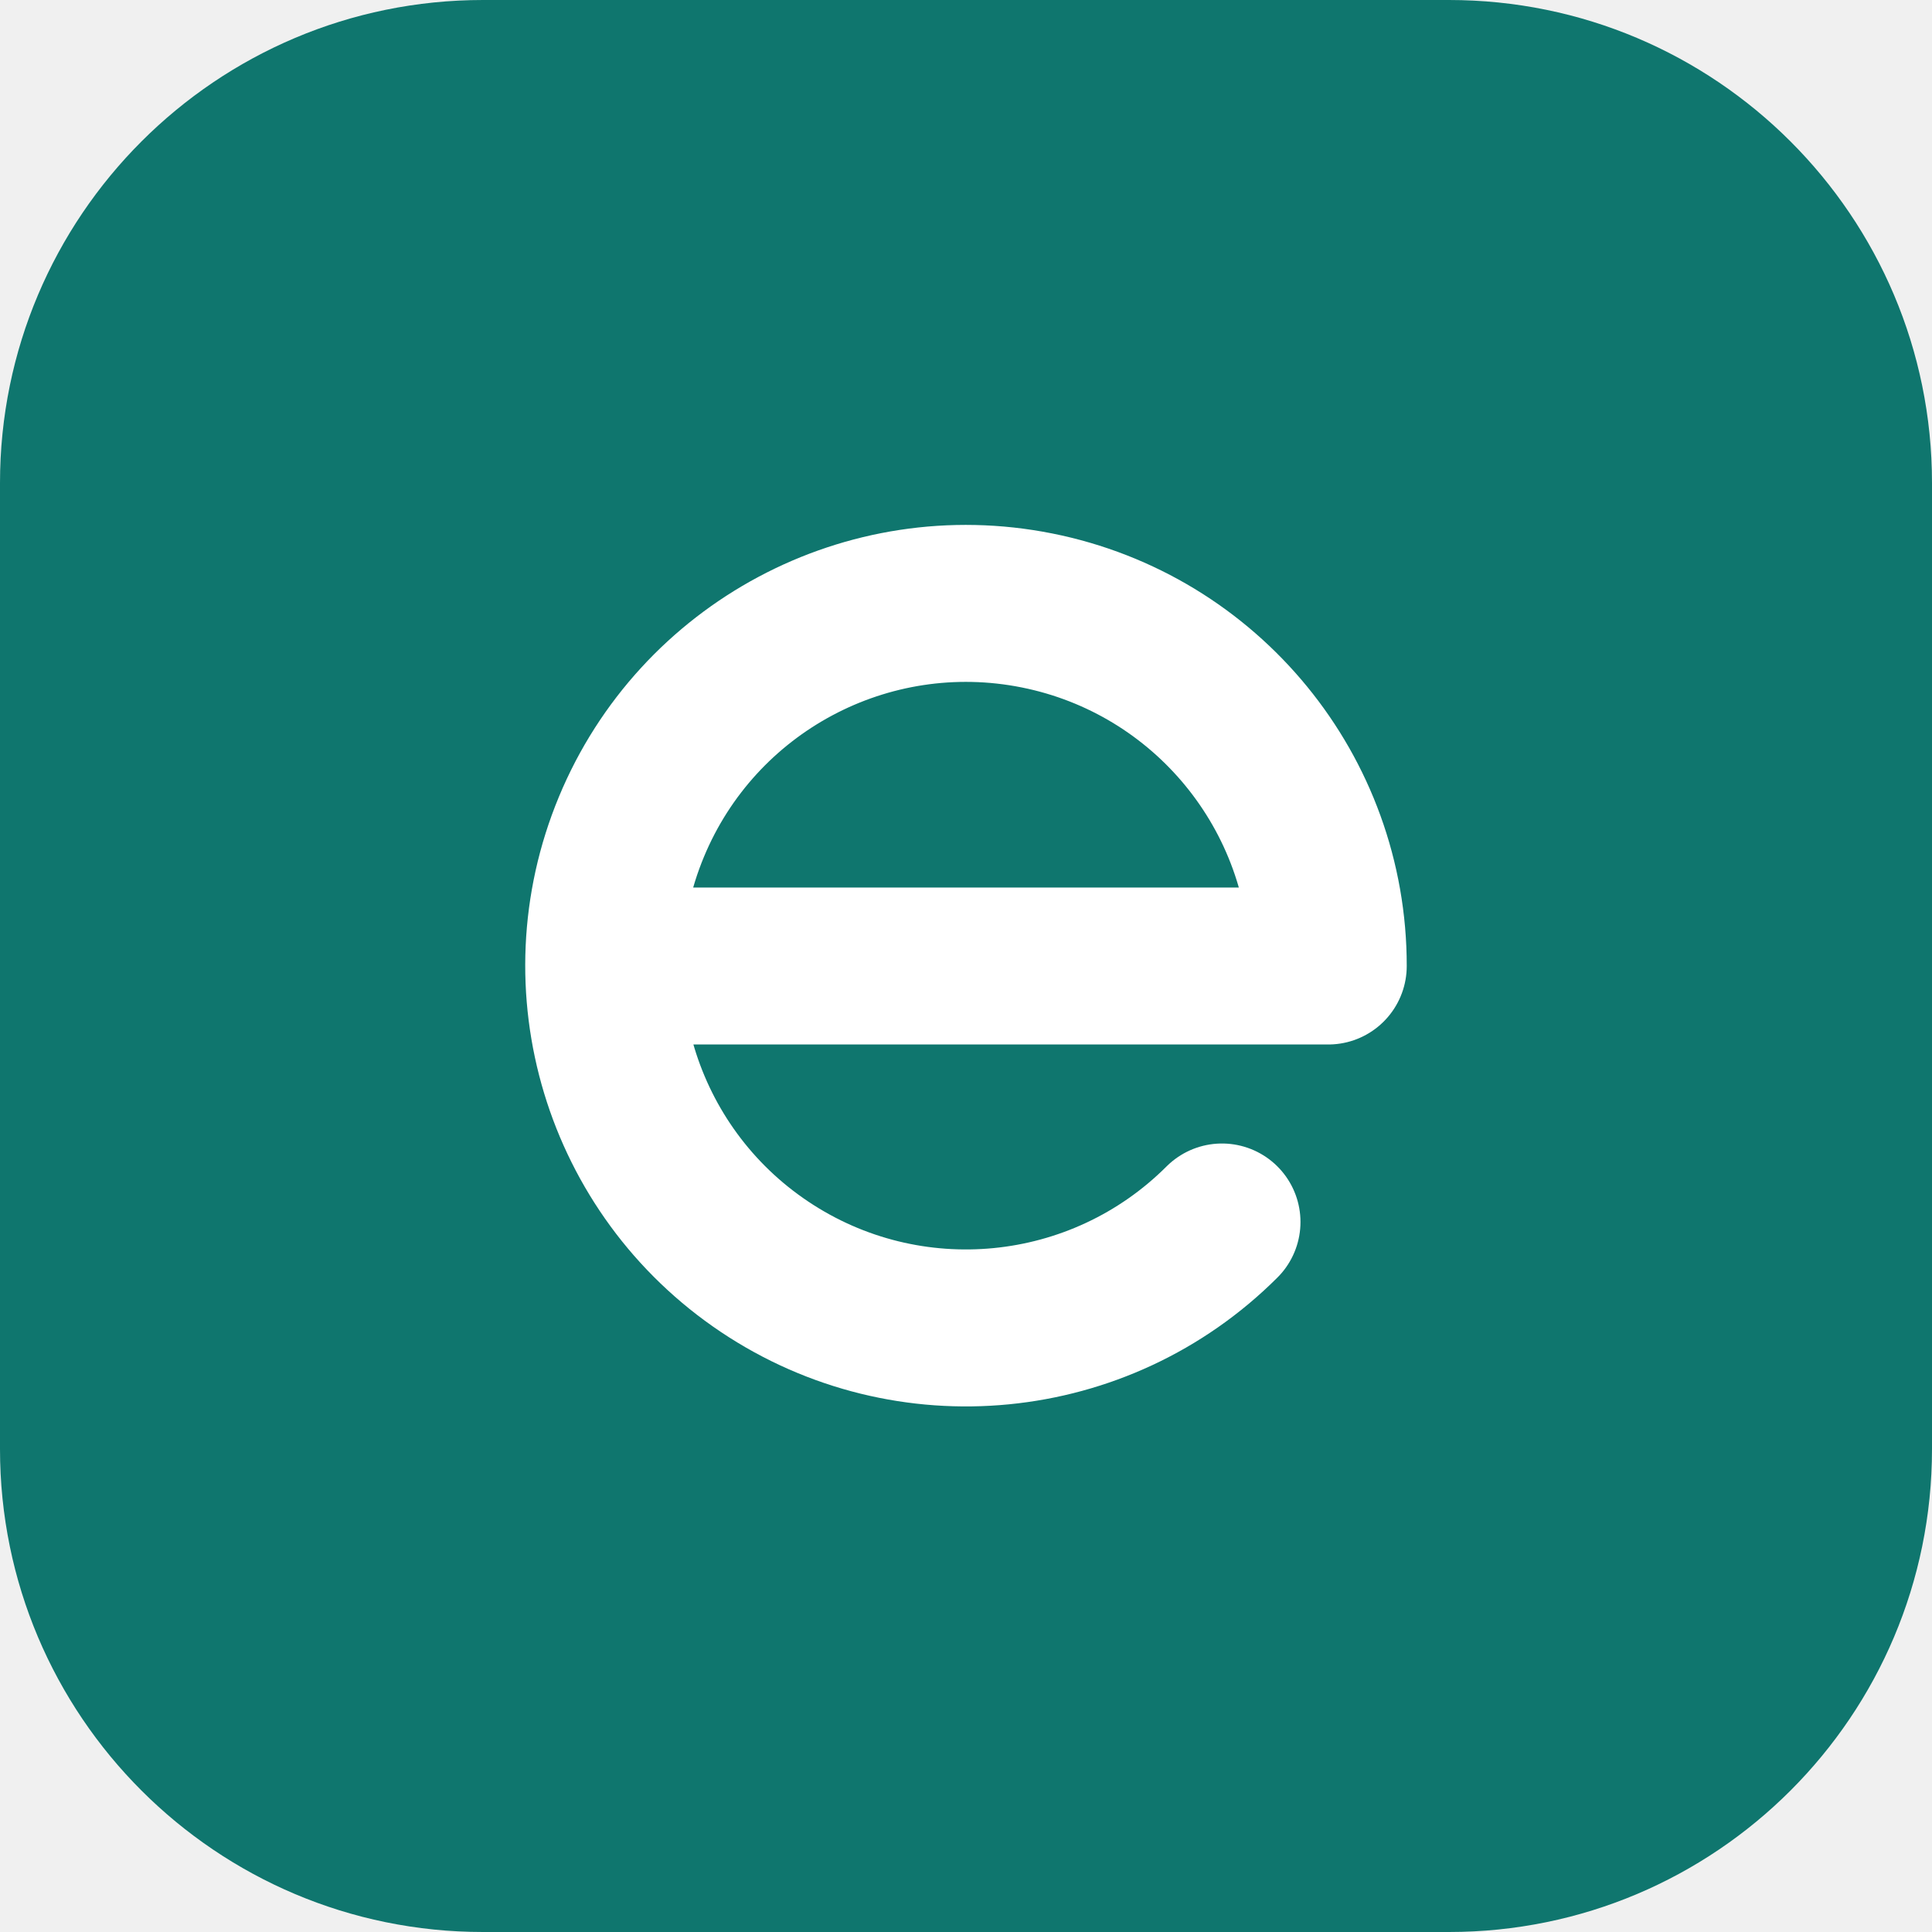
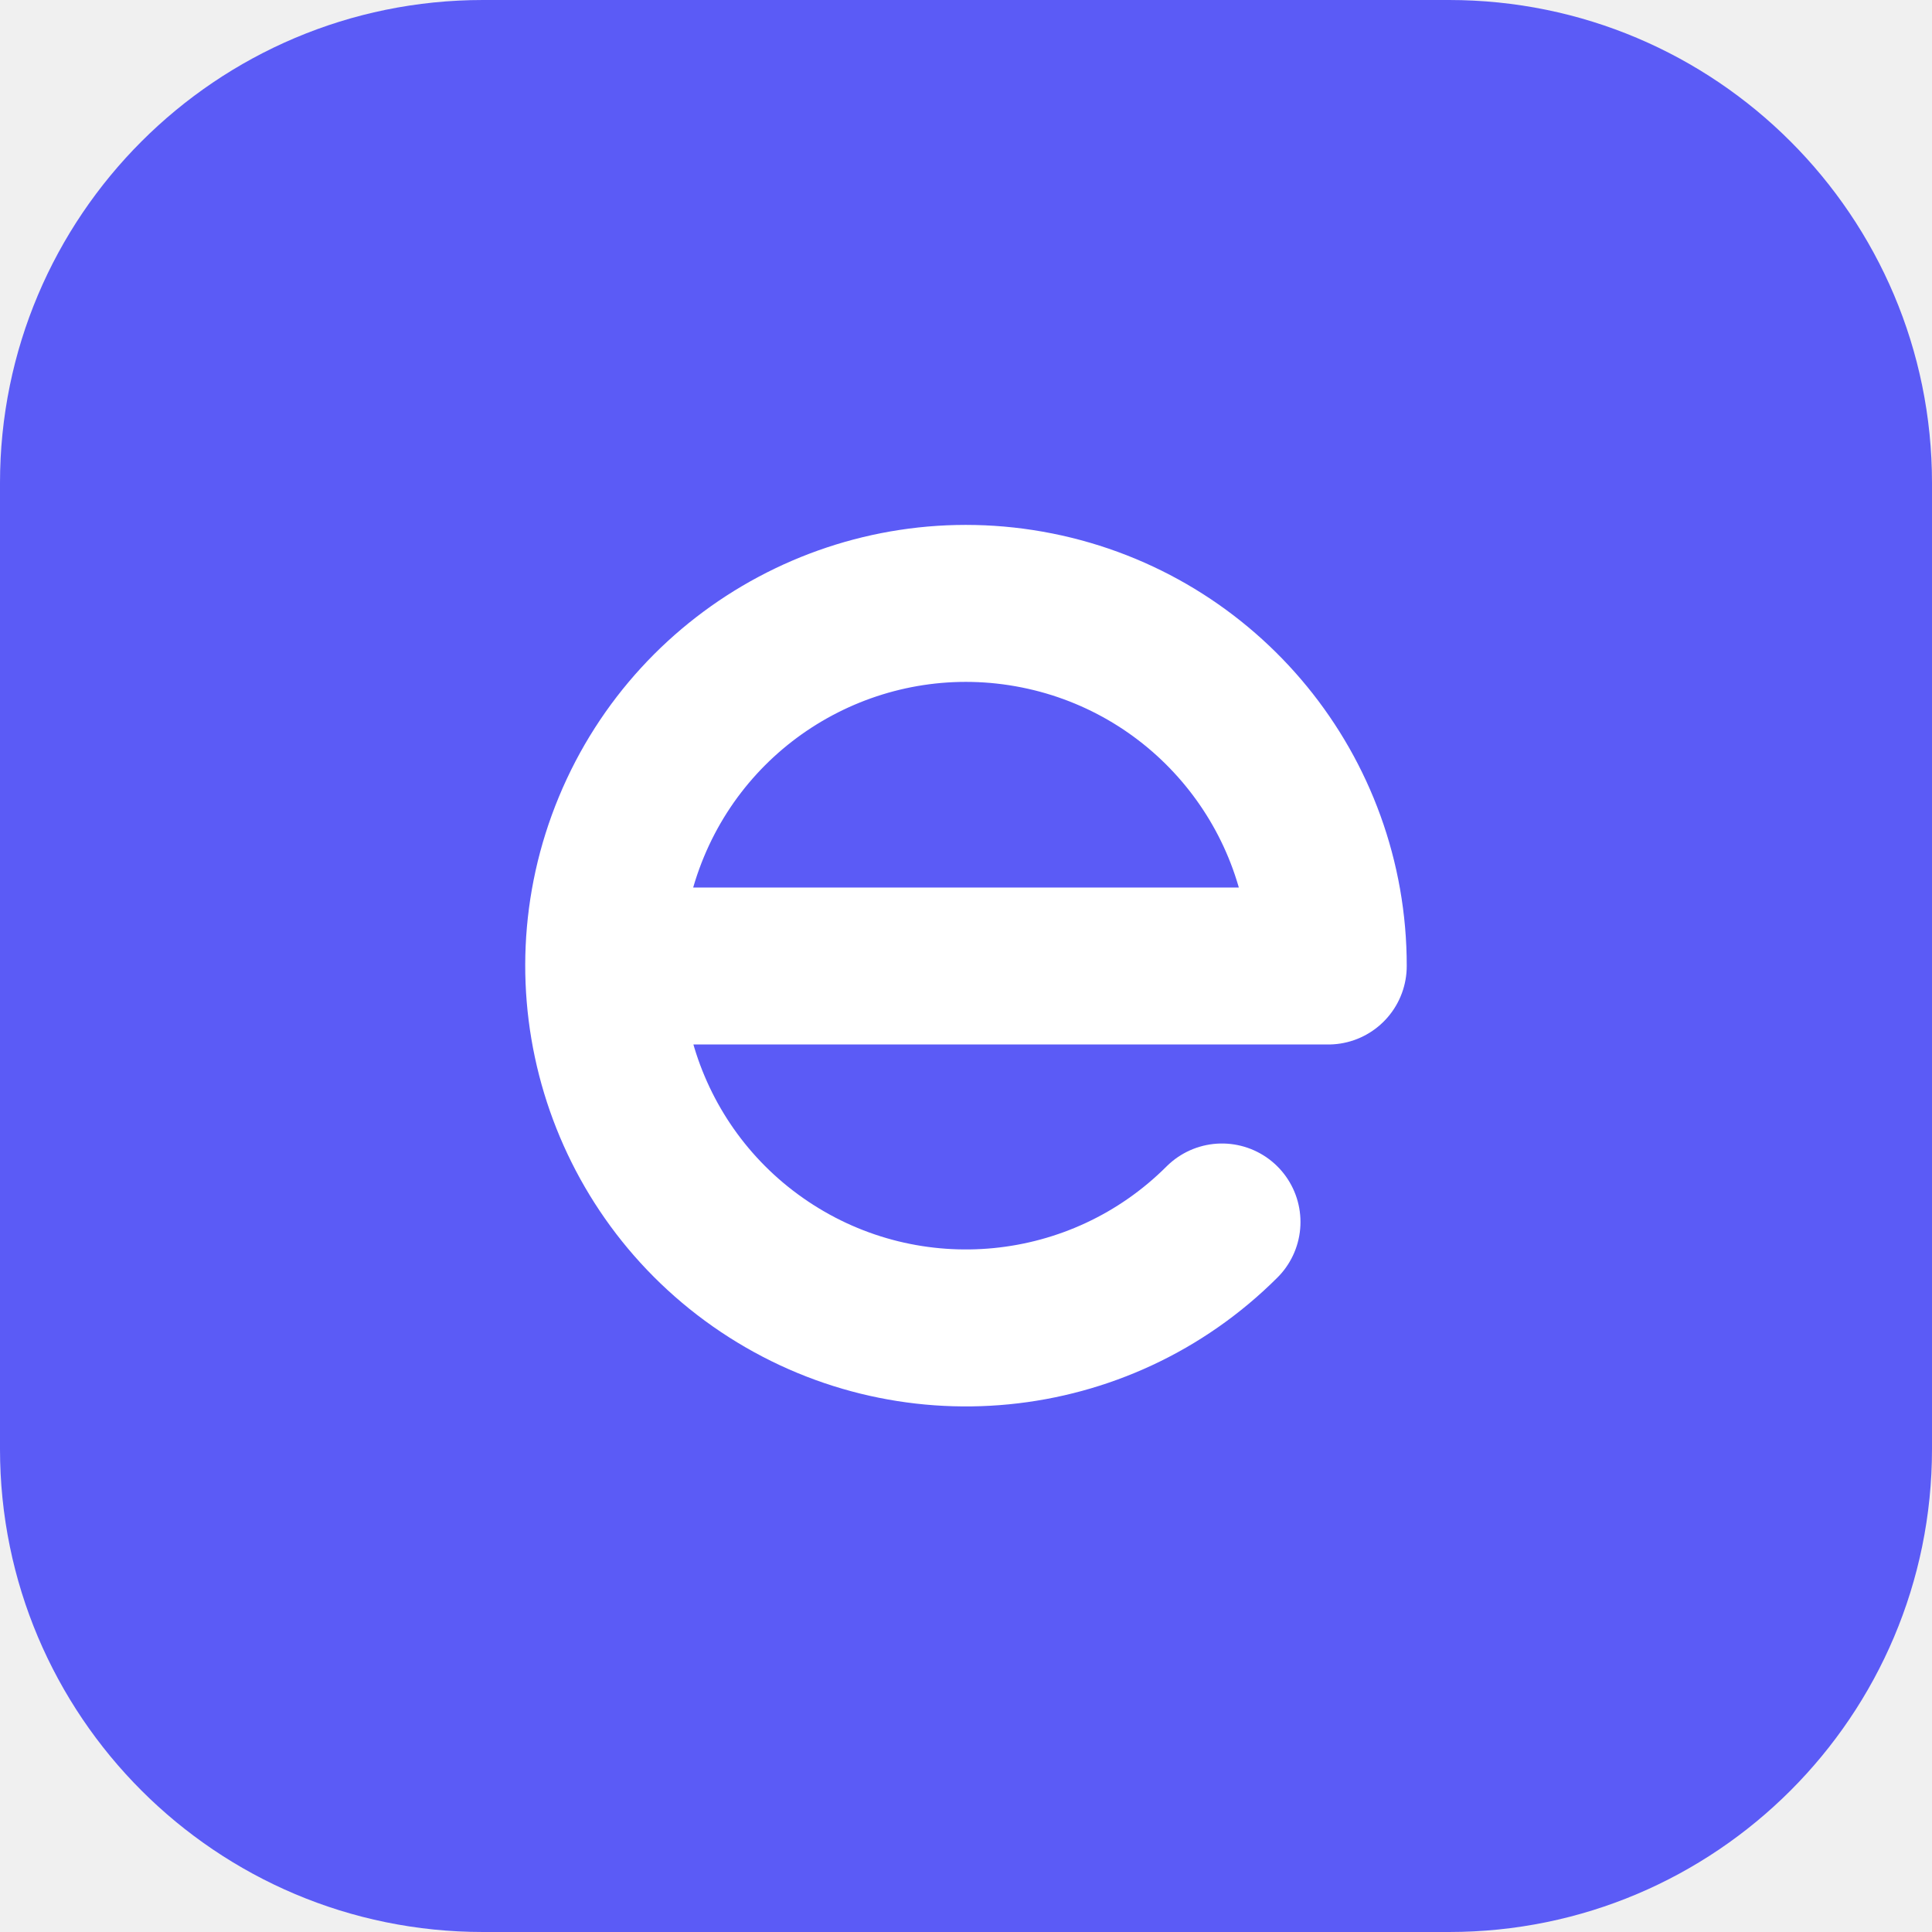
<svg xmlns="http://www.w3.org/2000/svg" viewBox="0 0 32 32">
-   <rect width="32" height="32" rx="8" fill="#0f766e" />
+   <rect width="32" height="32" rx="8" fill="#5b5bf6" />
  <path d="M10 16h12a6 6 0 1 0-1.76 4.24" fill="none" stroke="#fff" stroke-width="2.6" stroke-linecap="round" stroke-linejoin="round" />
</svg>
